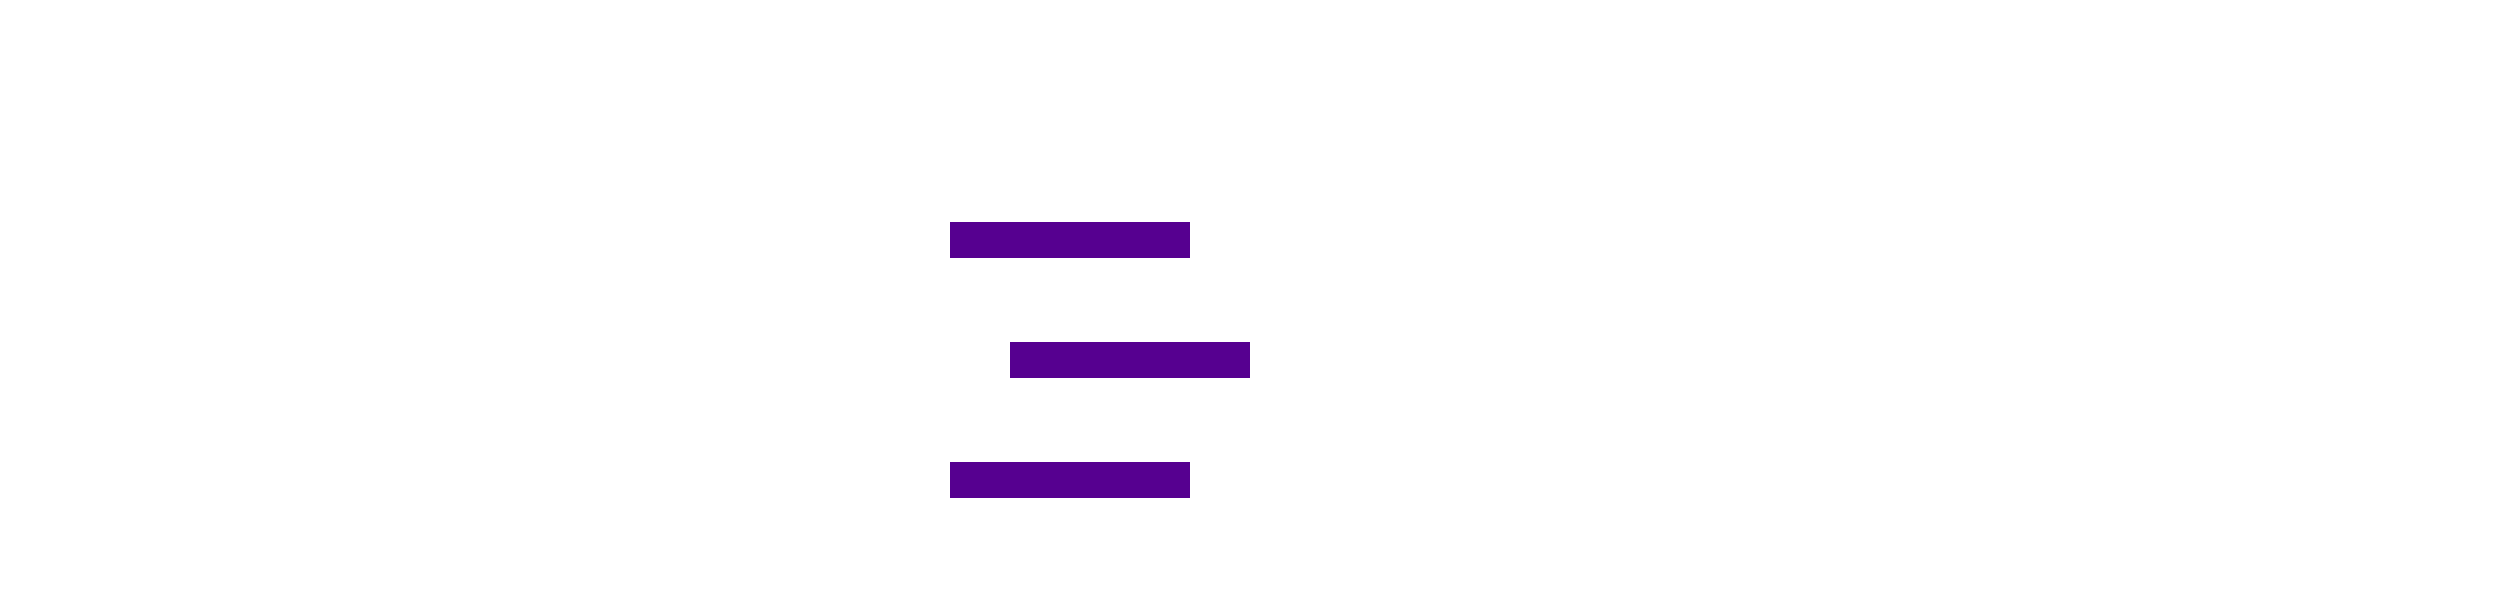
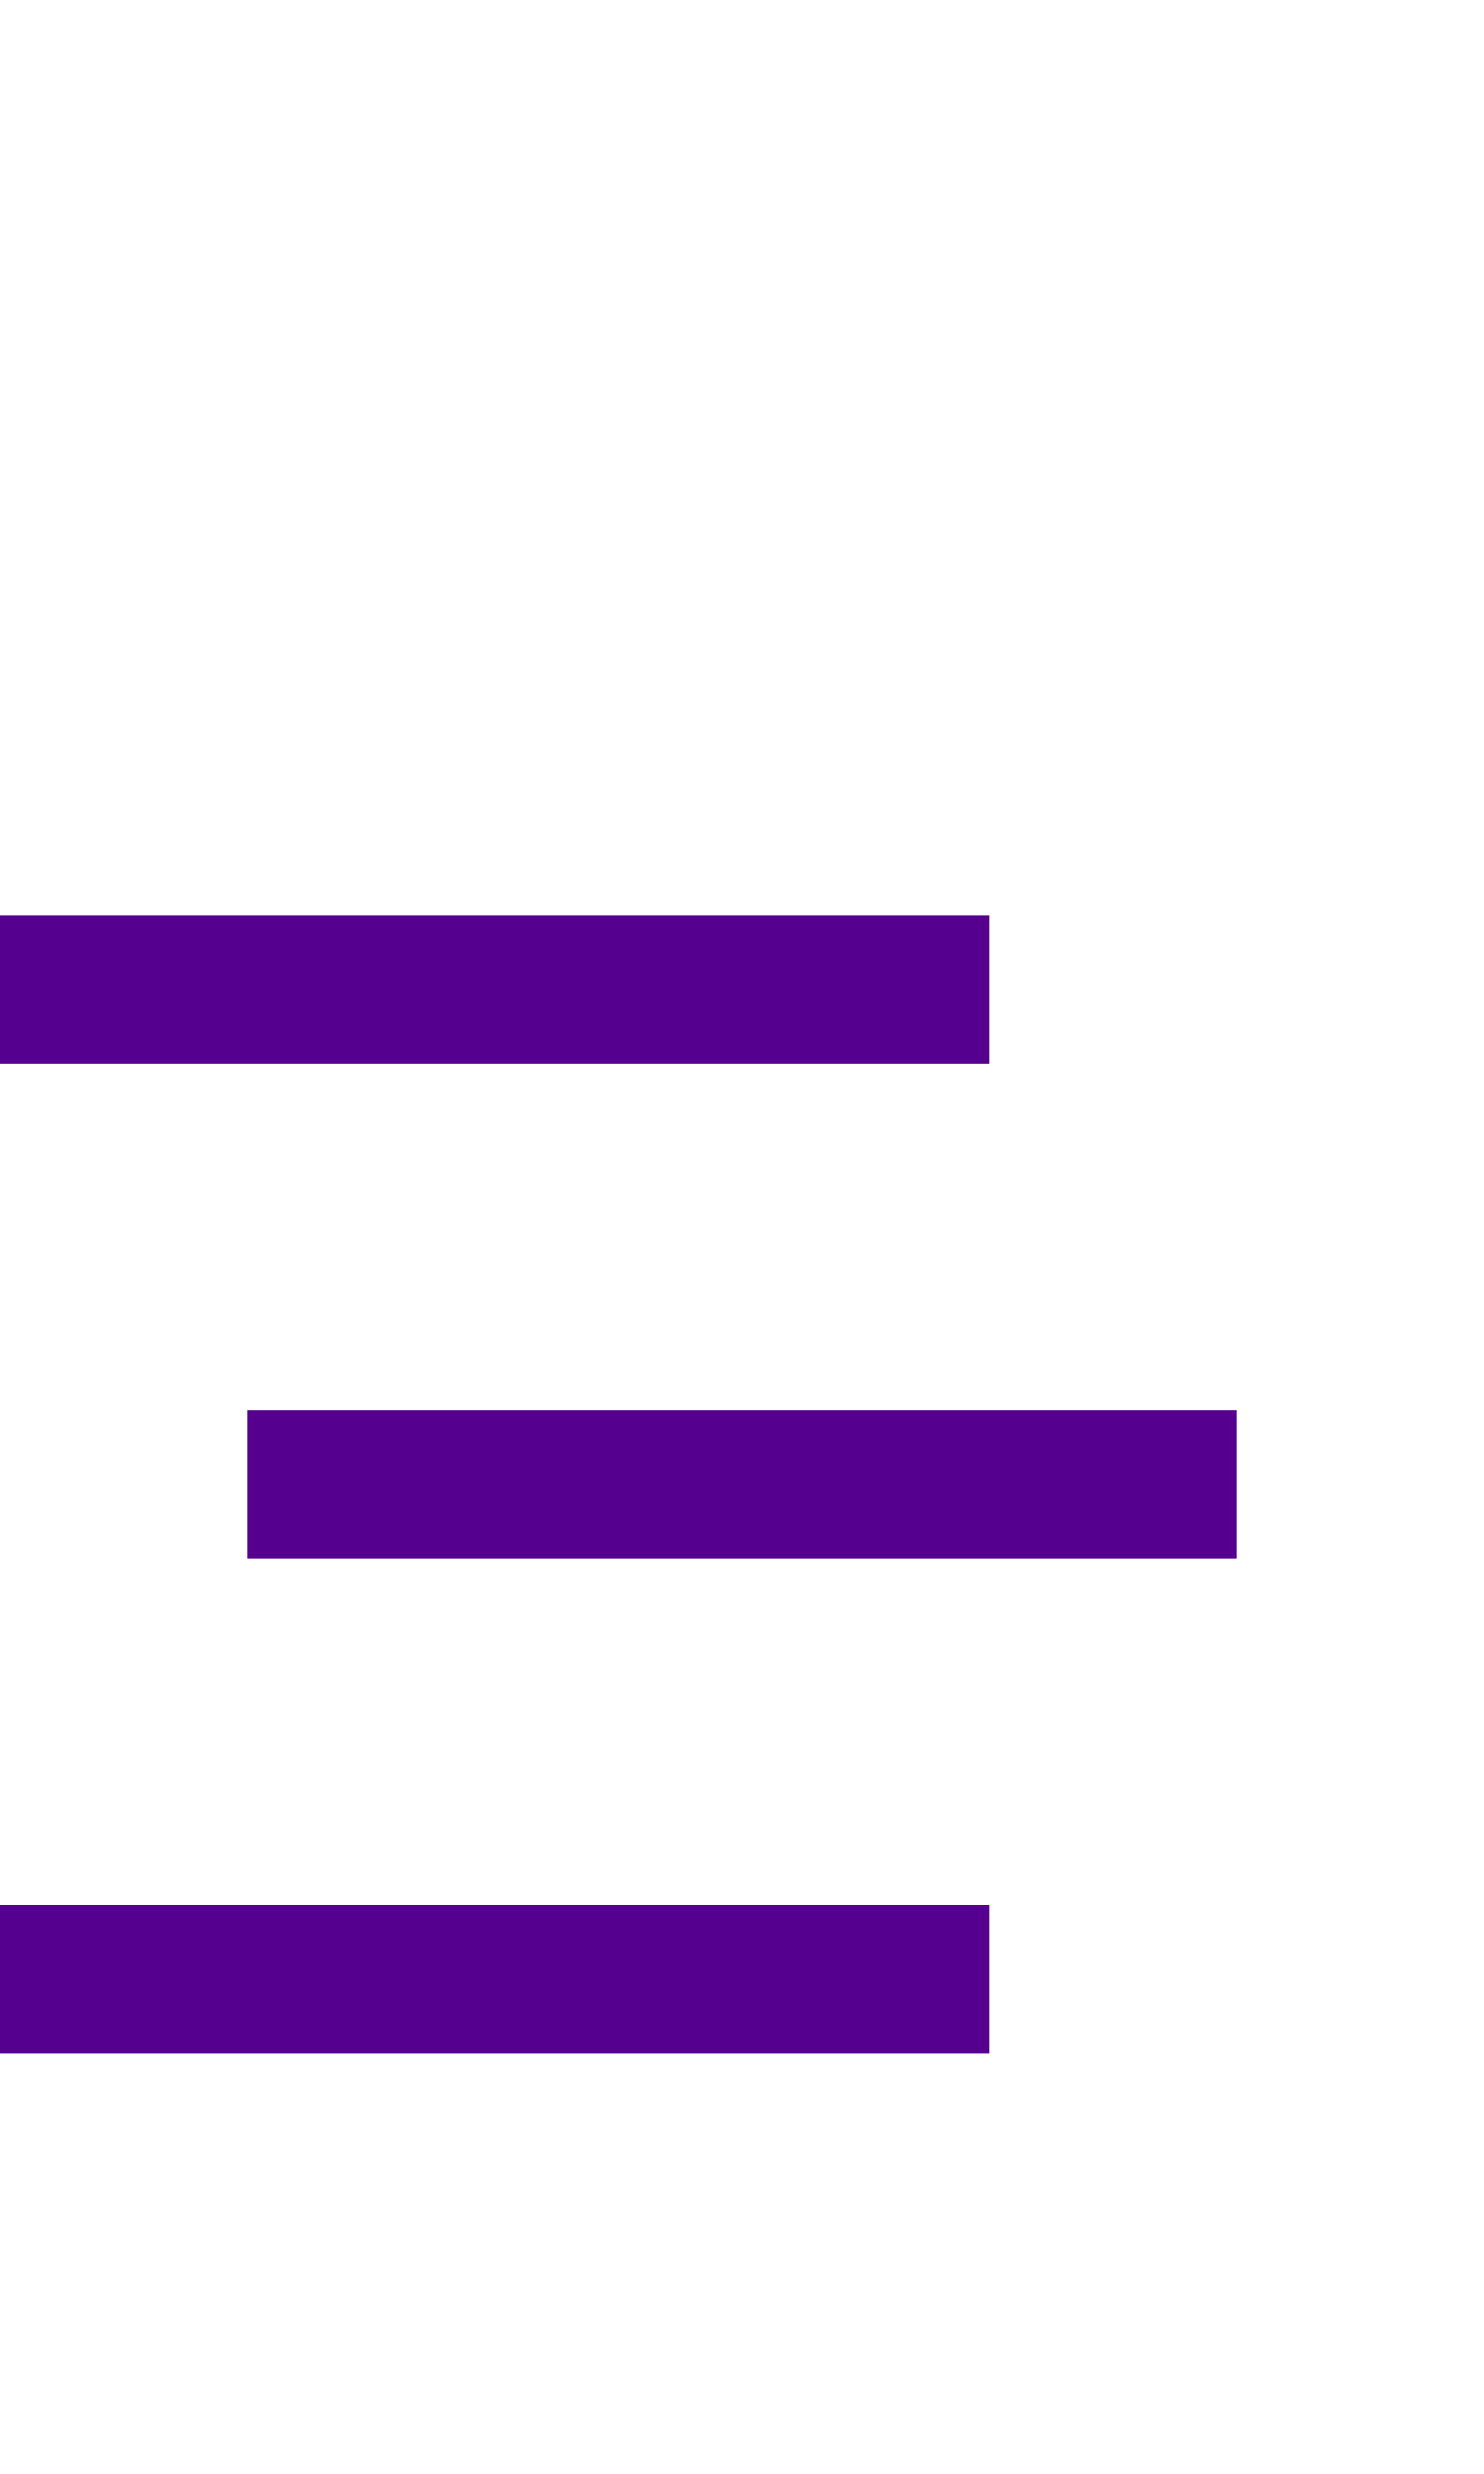
- <svg xmlns="http://www.w3.org/2000/svg" width="250" height="60" viewBox="0 0 50 50">
+ <svg xmlns="http://www.w3.org/2000/svg" width="30" height="50" viewBox="0 0 30 50">
  <line x1="0" y1="20" x2="20" y2="20" stroke="#560090" stroke-width="3" />
  <line x1="5" y1="30" x2="25" y2="30" stroke="#560090" stroke-width="3" />
  <line x1="0" y1="40" x2="20" y2="40" stroke="#560090" stroke-width="3" />
</svg>
